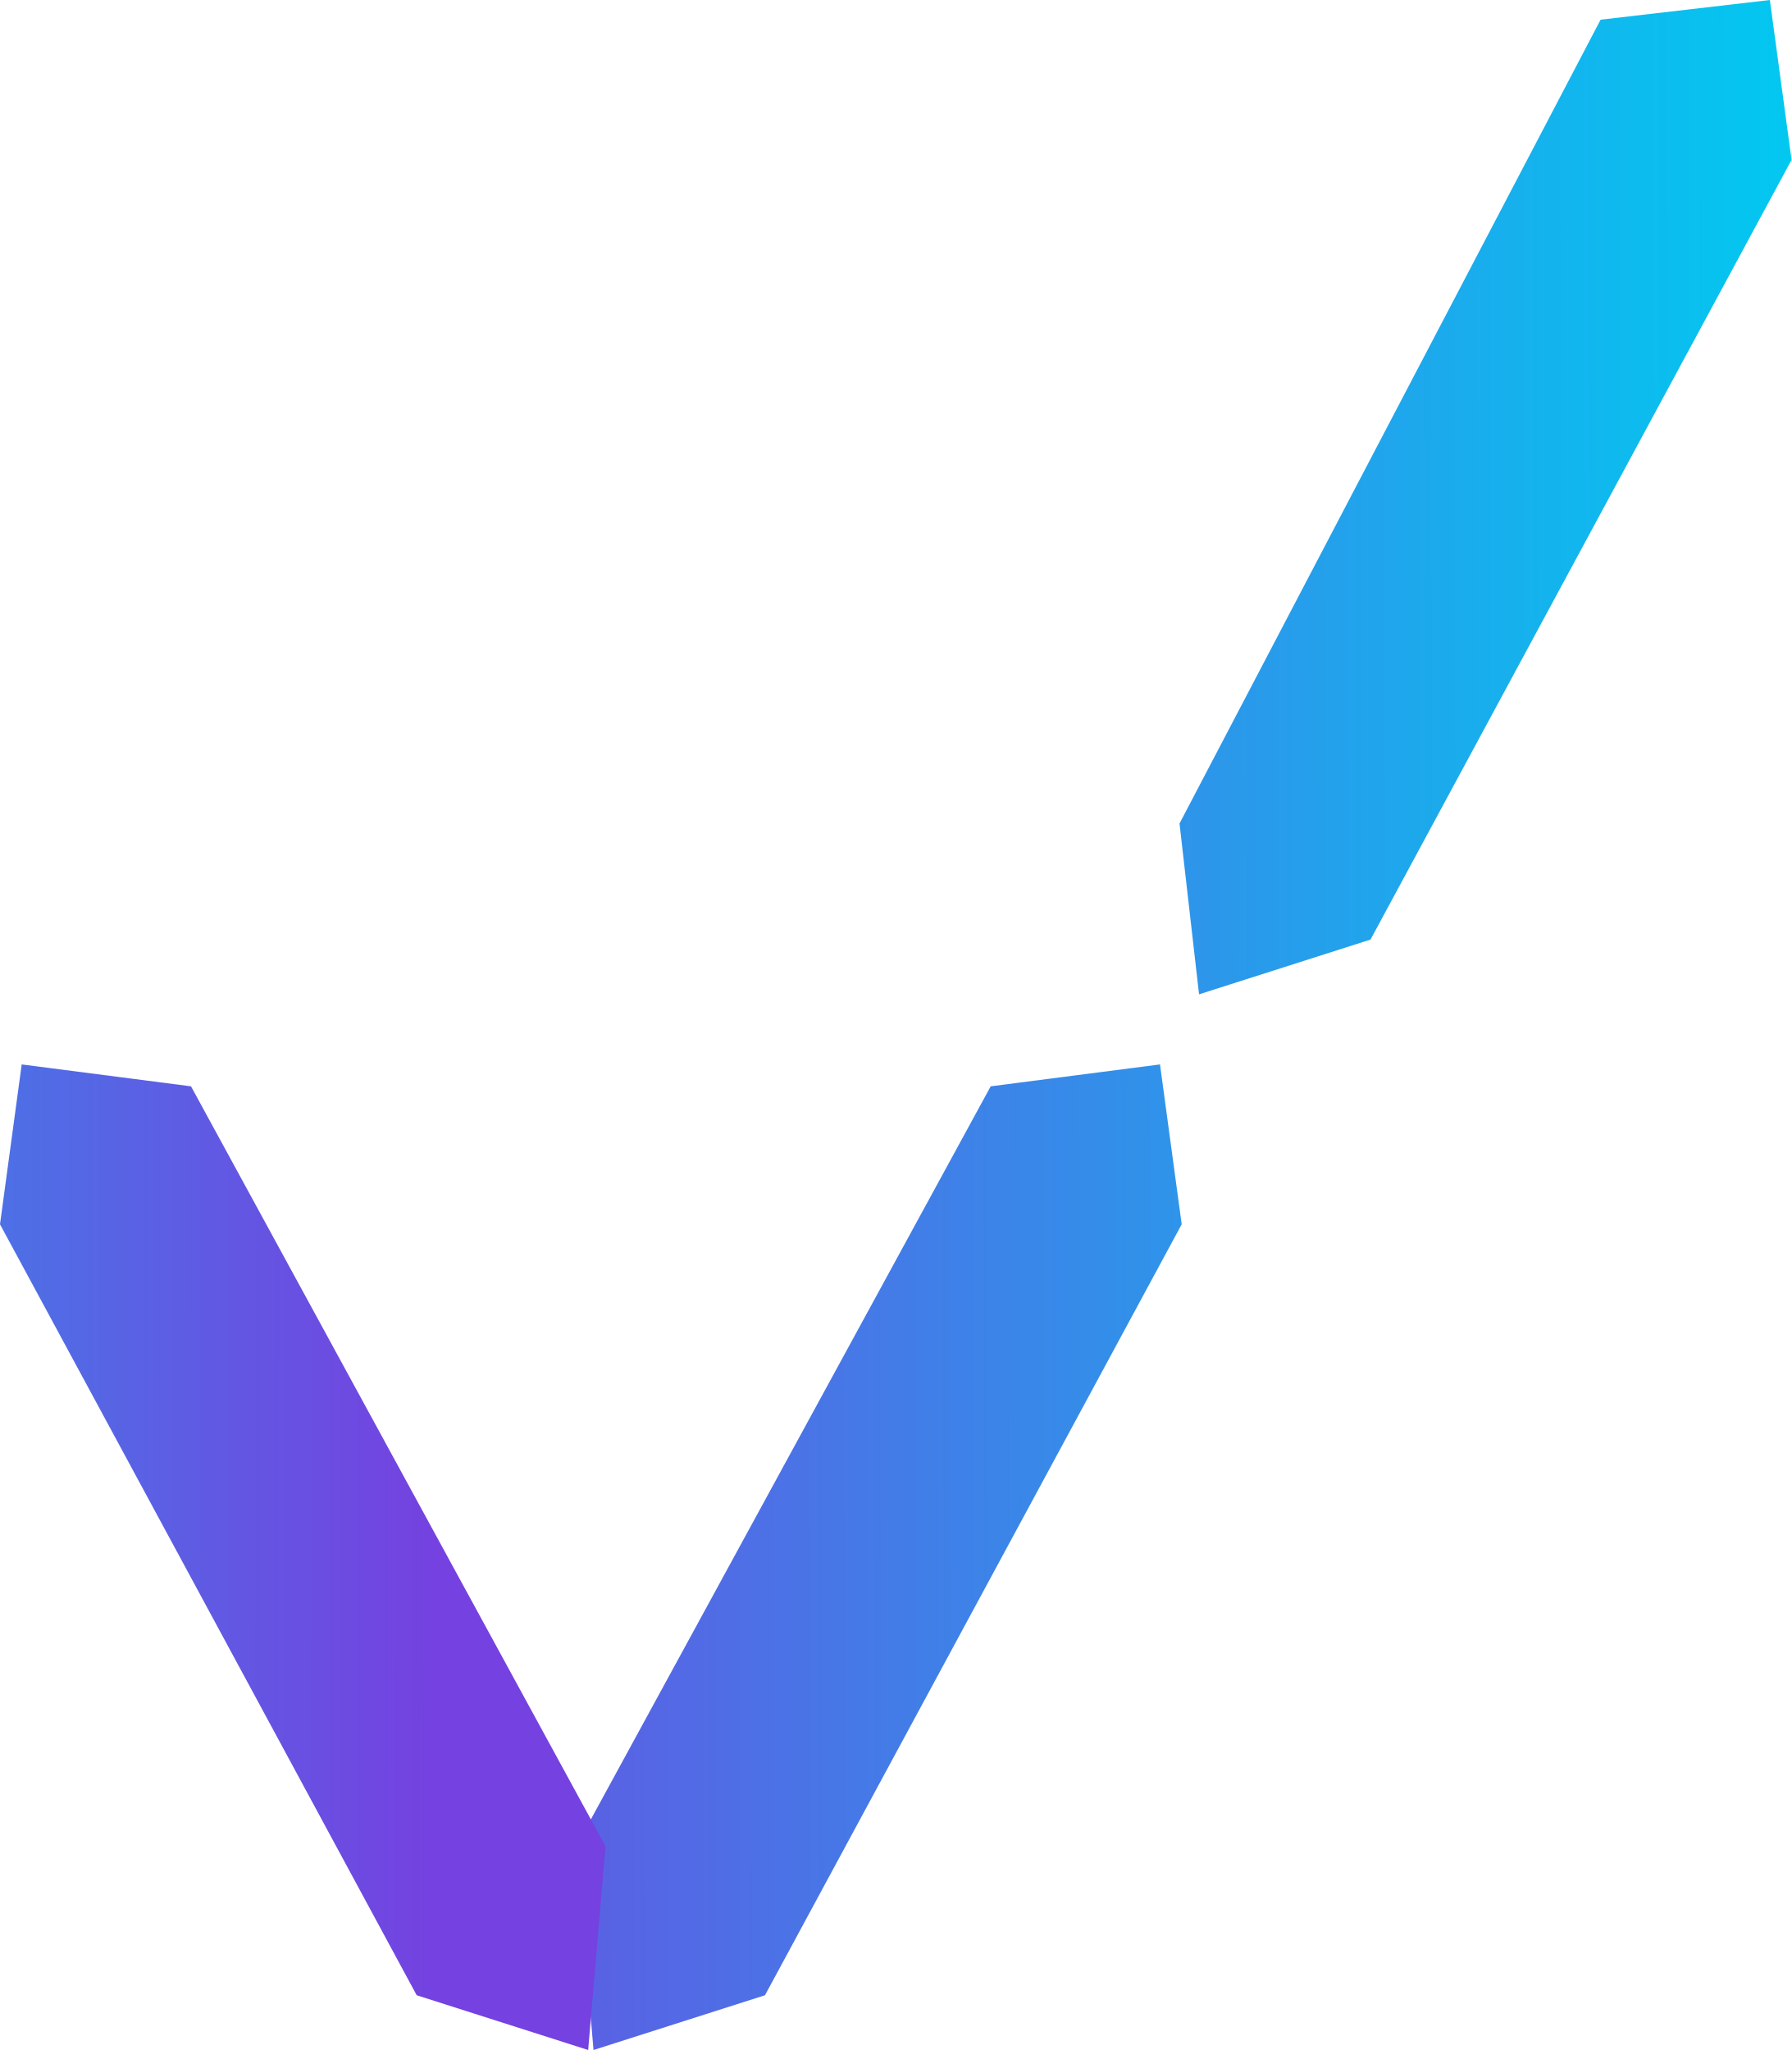
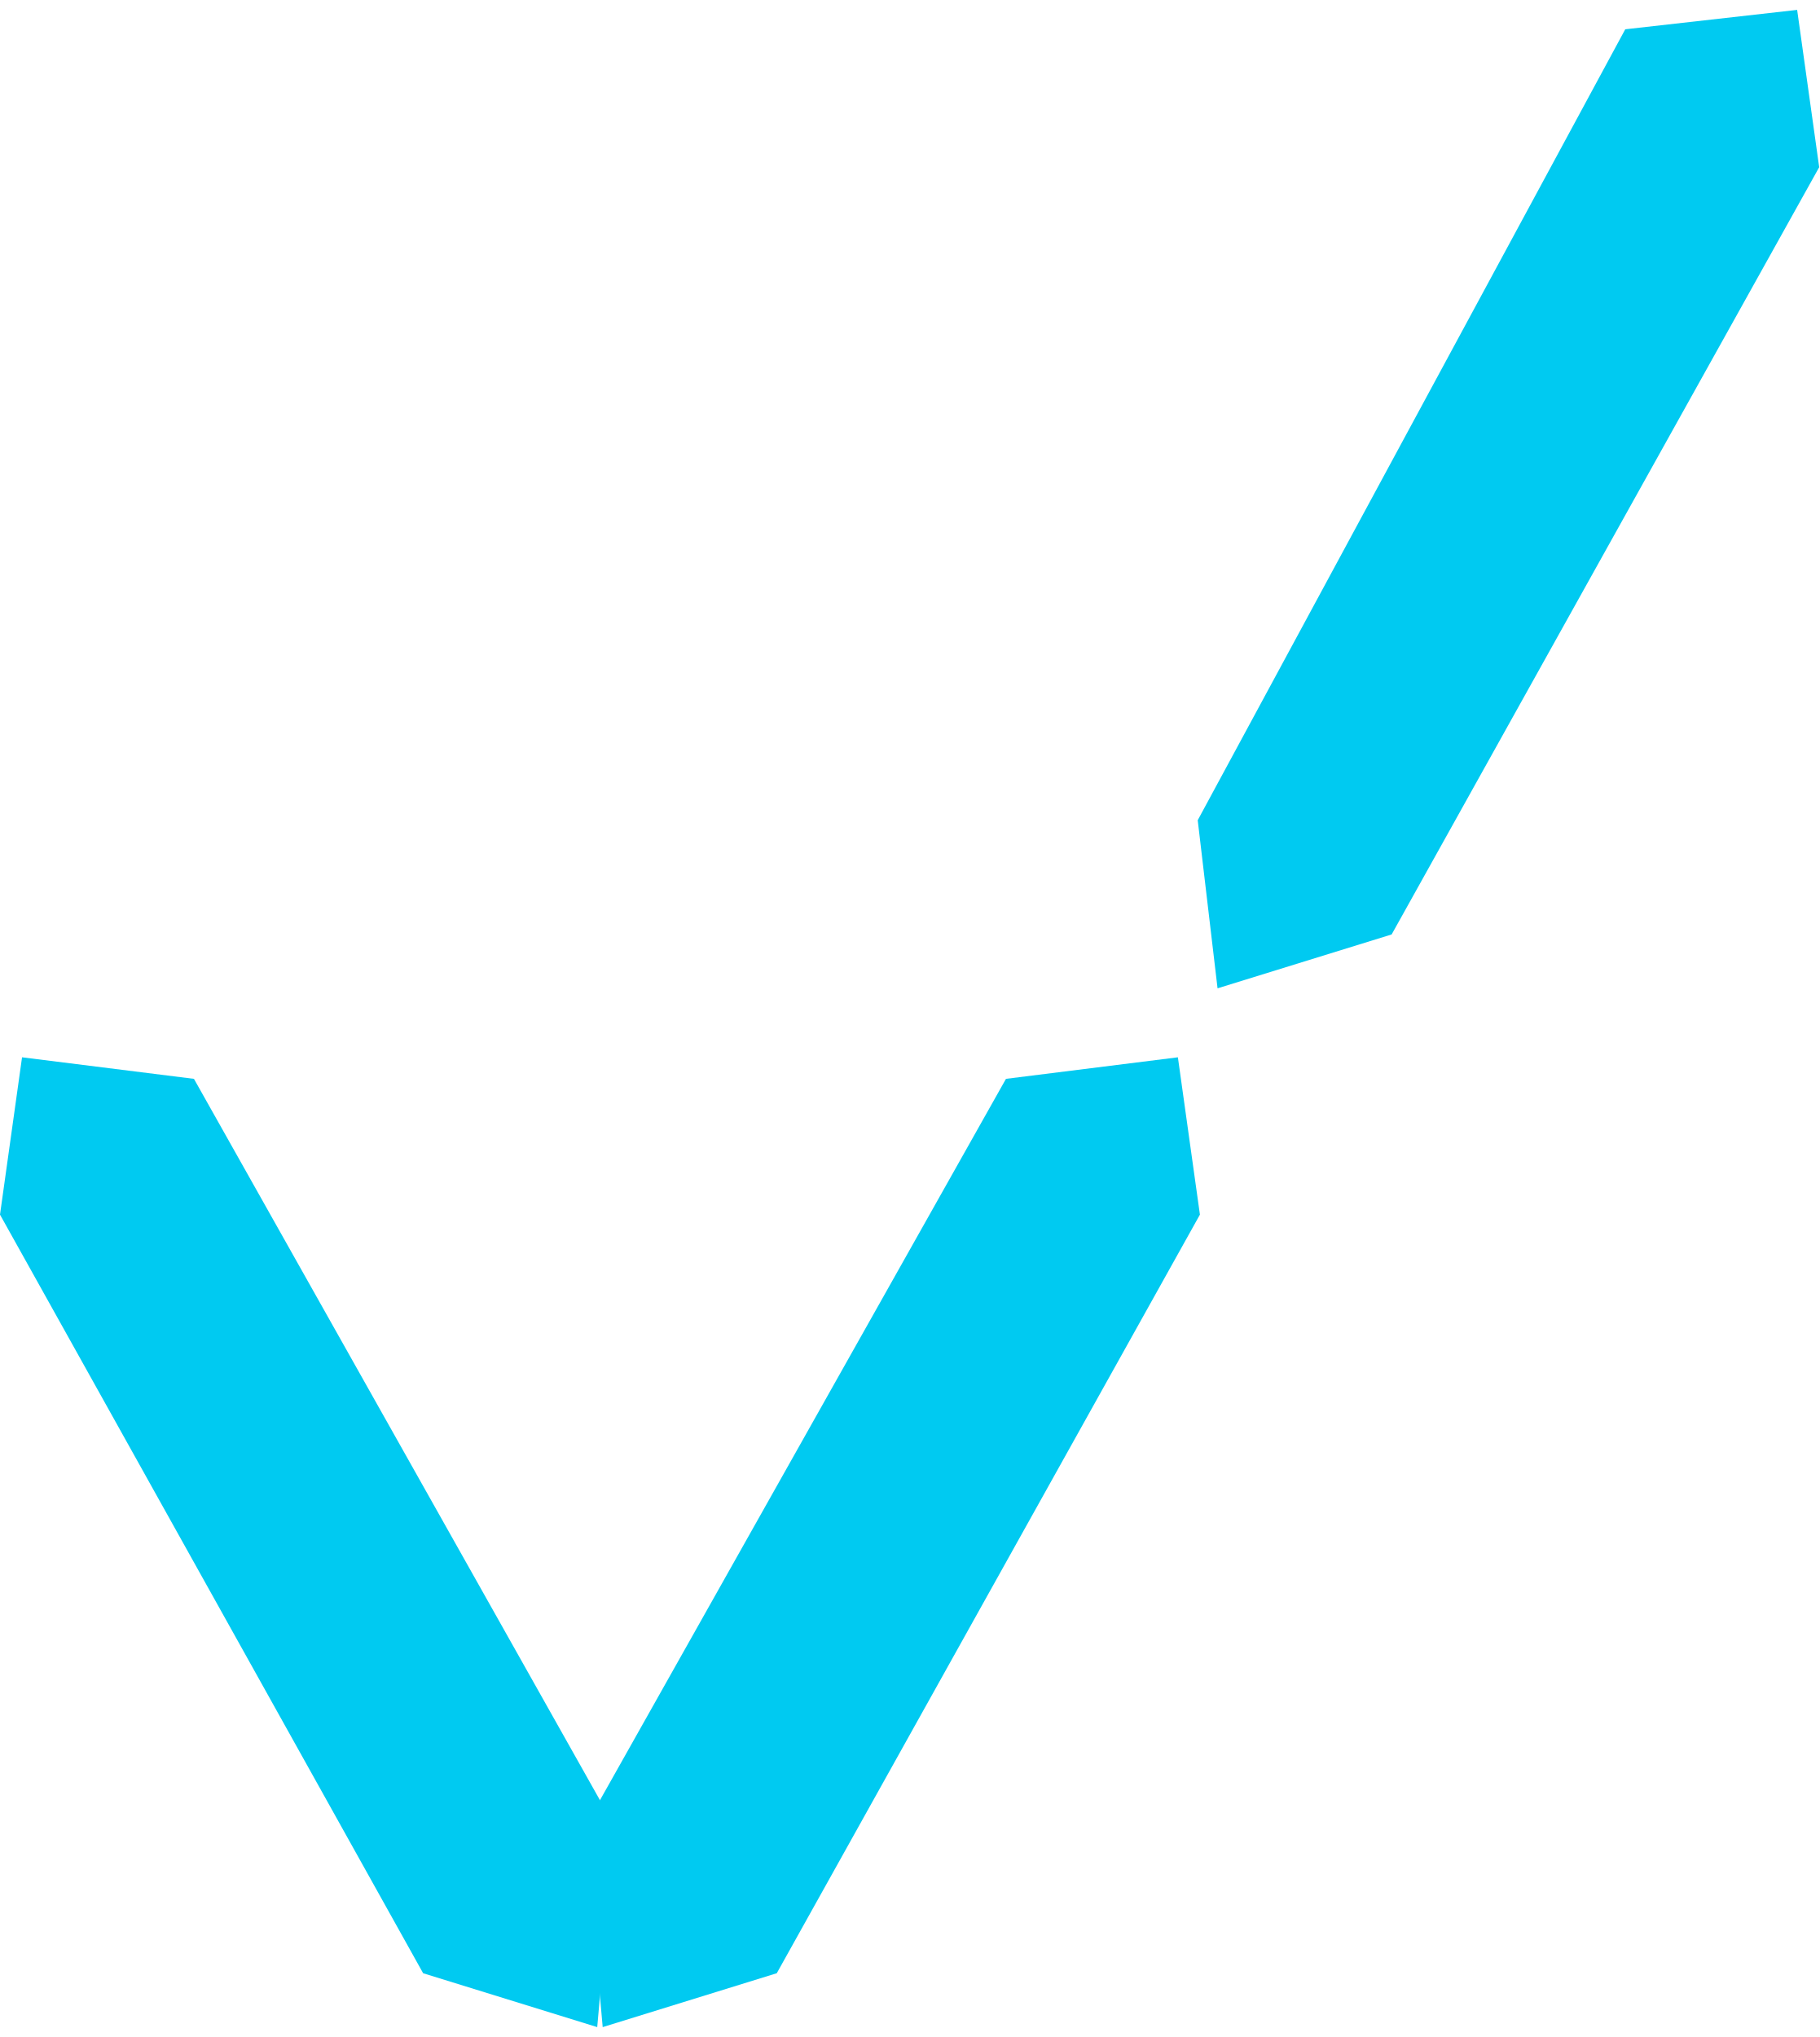
- <svg xmlns="http://www.w3.org/2000/svg" width="90" height="103" viewBox="0 0 90 103" fill="none">
-   <path d="M88.91 0L90 8.033L68.848 47.208L60.235 49.959L59.254 41.376L80.406 0.99L88.91 0ZM49.768 54.581L58.273 53.481L59.363 61.514L38.429 100.249L29.816 103L28.944 92.766L49.768 54.581Z" fill="url(#paint0_linear_46_1949)" />
-   <path d="M9.595 54.581L1.09 53.481L0 61.514L20.933 100.249L29.547 103L30.419 92.766L9.595 54.581Z" fill="url(#paint1_linear_46_1949)" />
-   <defs>
-     <linearGradient id="paint0_linear_46_1949" x1="10.264" y1="75.509" x2="90.002" y2="75.381" gradientUnits="userSpaceOnUse">
-       <stop stop-color="#7541E0" />
-       <stop offset="1" stop-color="#02C8F0" />
-     </linearGradient>
-     <linearGradient id="paint1_linear_46_1949" x1="21.943" y1="80.204" x2="-41.113" y2="80.137" gradientUnits="userSpaceOnUse">
-       <stop stop-color="#7541E0" />
-       <stop offset="1" stop-color="#02C8F0" />
-     </linearGradient>
-   </defs>
+ <svg xmlns="http://www.w3.org/2000/svg" width="92" height="103" viewBox="0 0 92 103" fill="none">
+   <path d="M90.885 0.5L92 8.455L70.378 47.25L61.574 49.974L60.571 41.474L82.192 1.481L90.885 0.5ZM50.874 54.551L59.568 53.462L60.682 61.417L39.283 99.775L30.479 102.5L29.587 92.365L50.874 54.551Z" fill="#00CAF1" />
+   <path d="M9.808 54.551L1.115 53.462L0 61.417L21.399 99.776L30.203 102.5L31.095 92.365L9.808 54.551Z" fill="#00CAF1" />
</svg>
